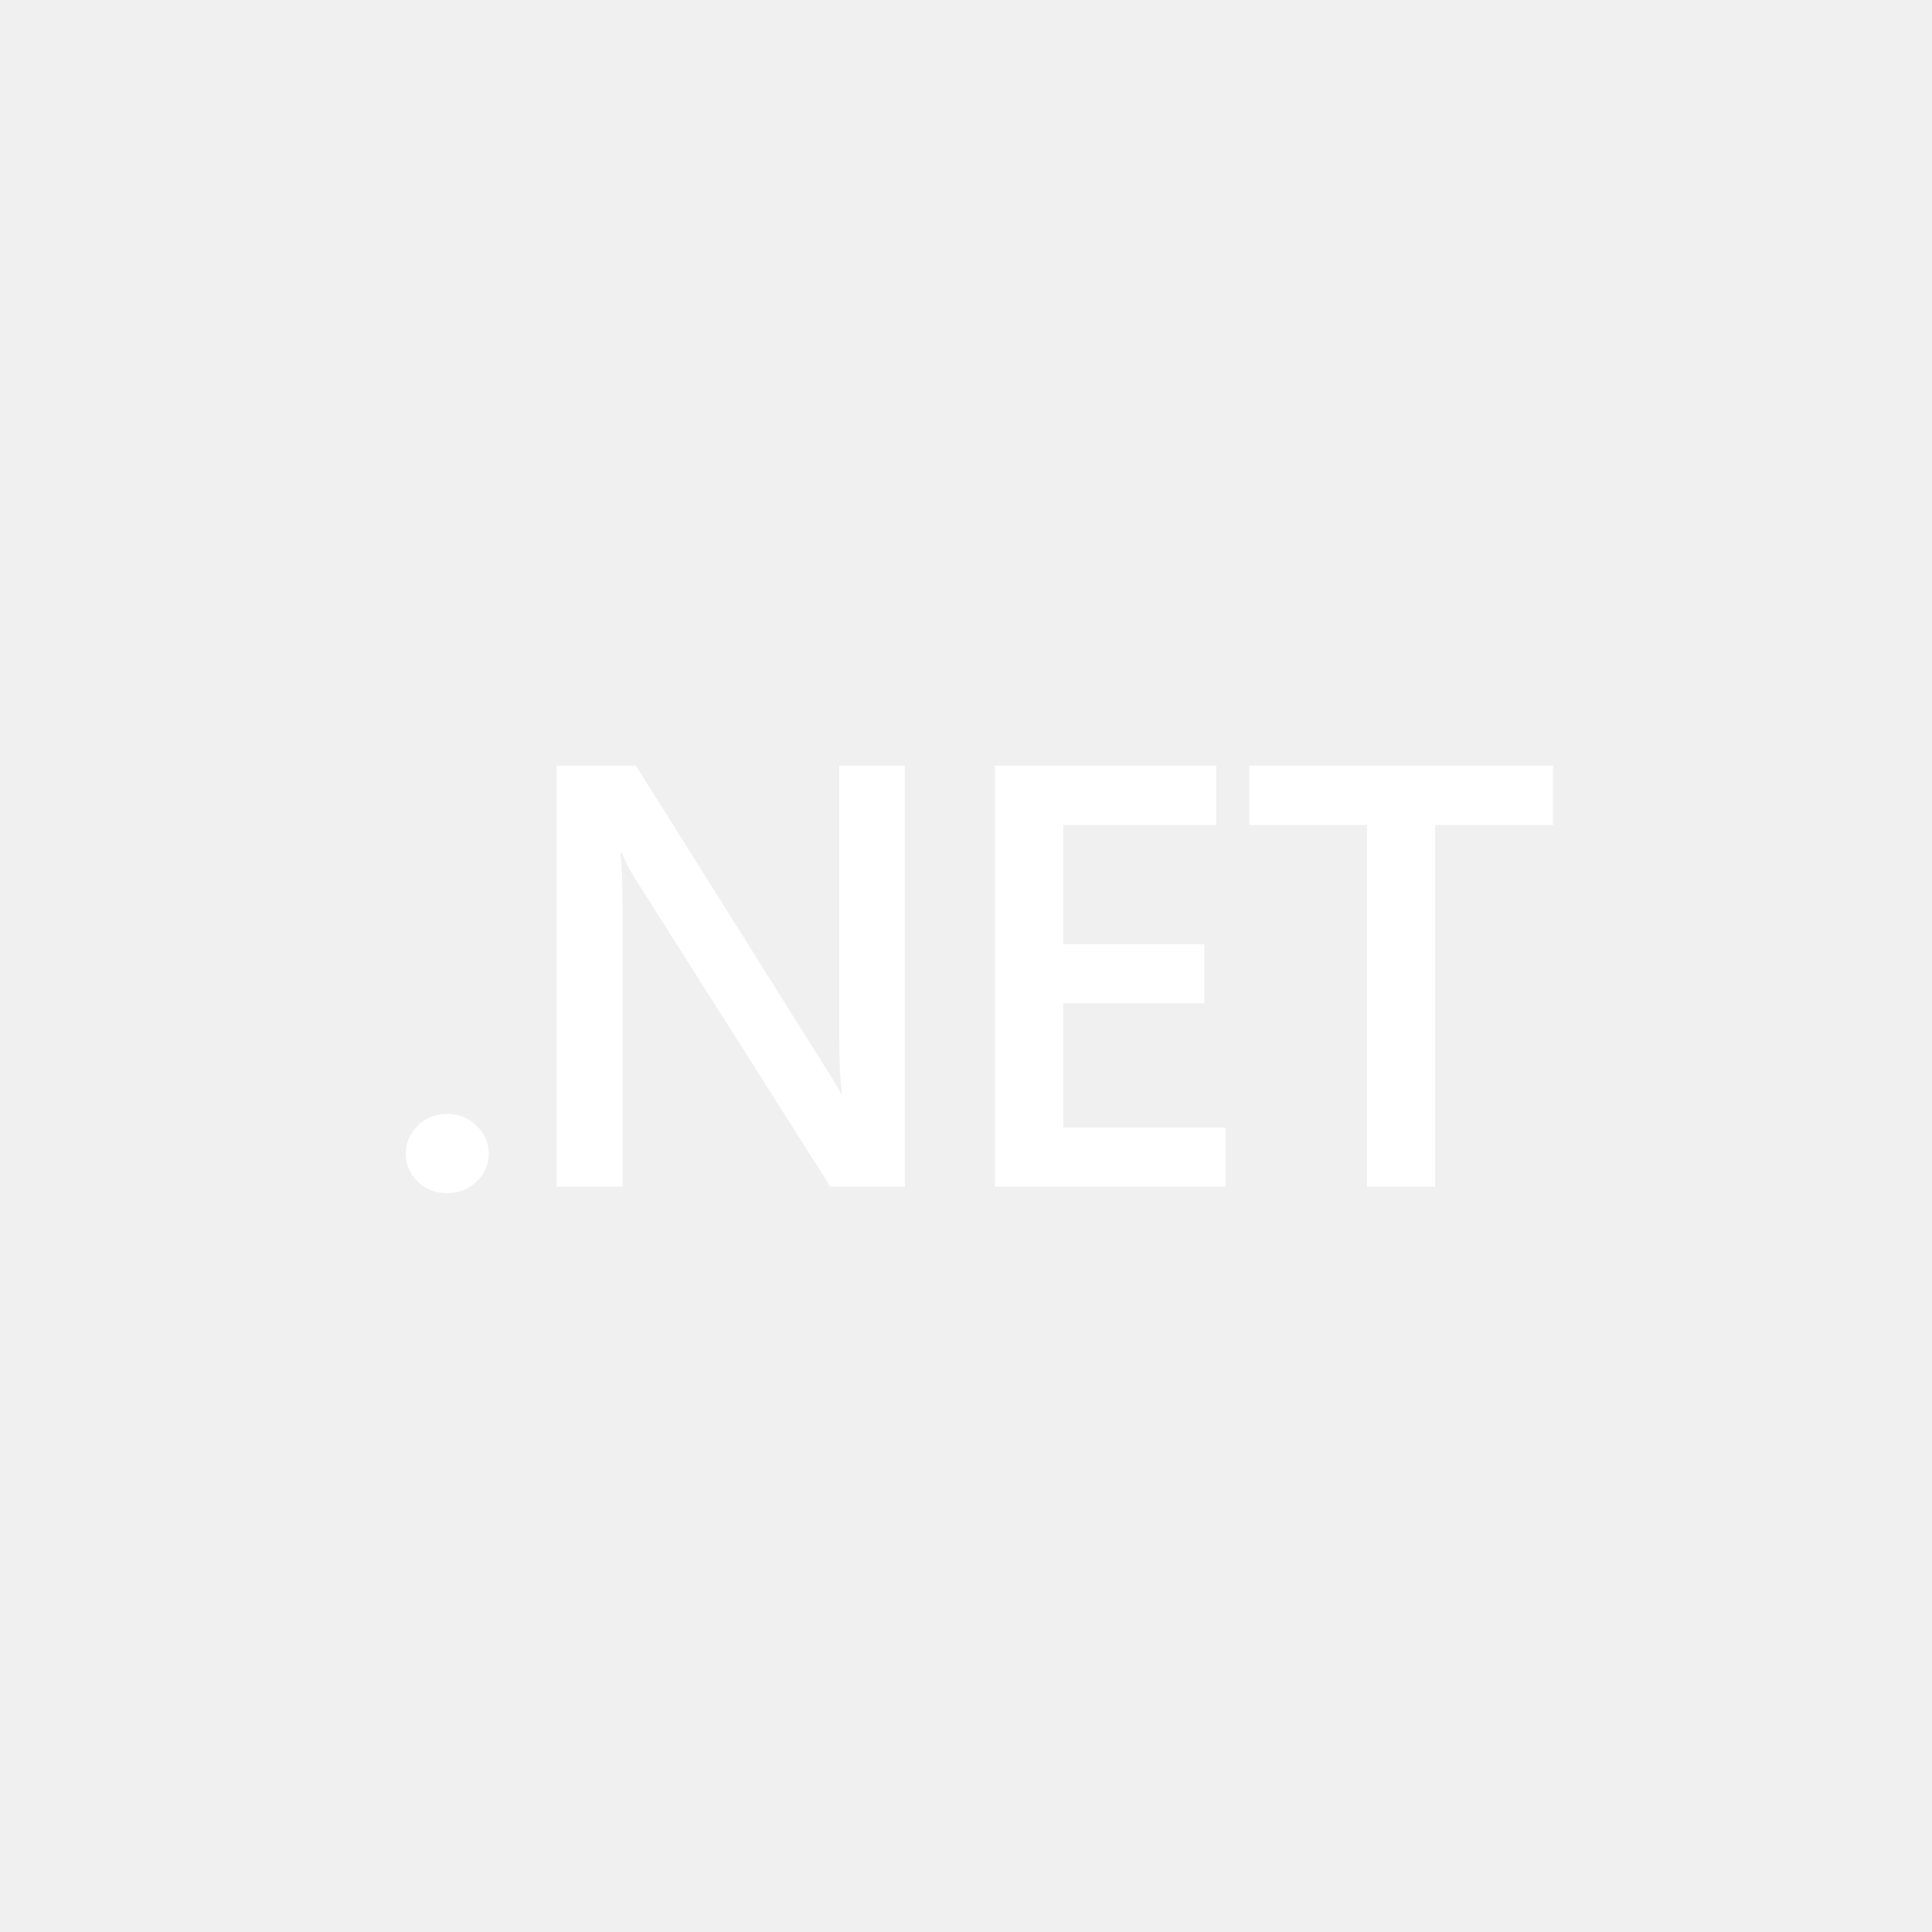
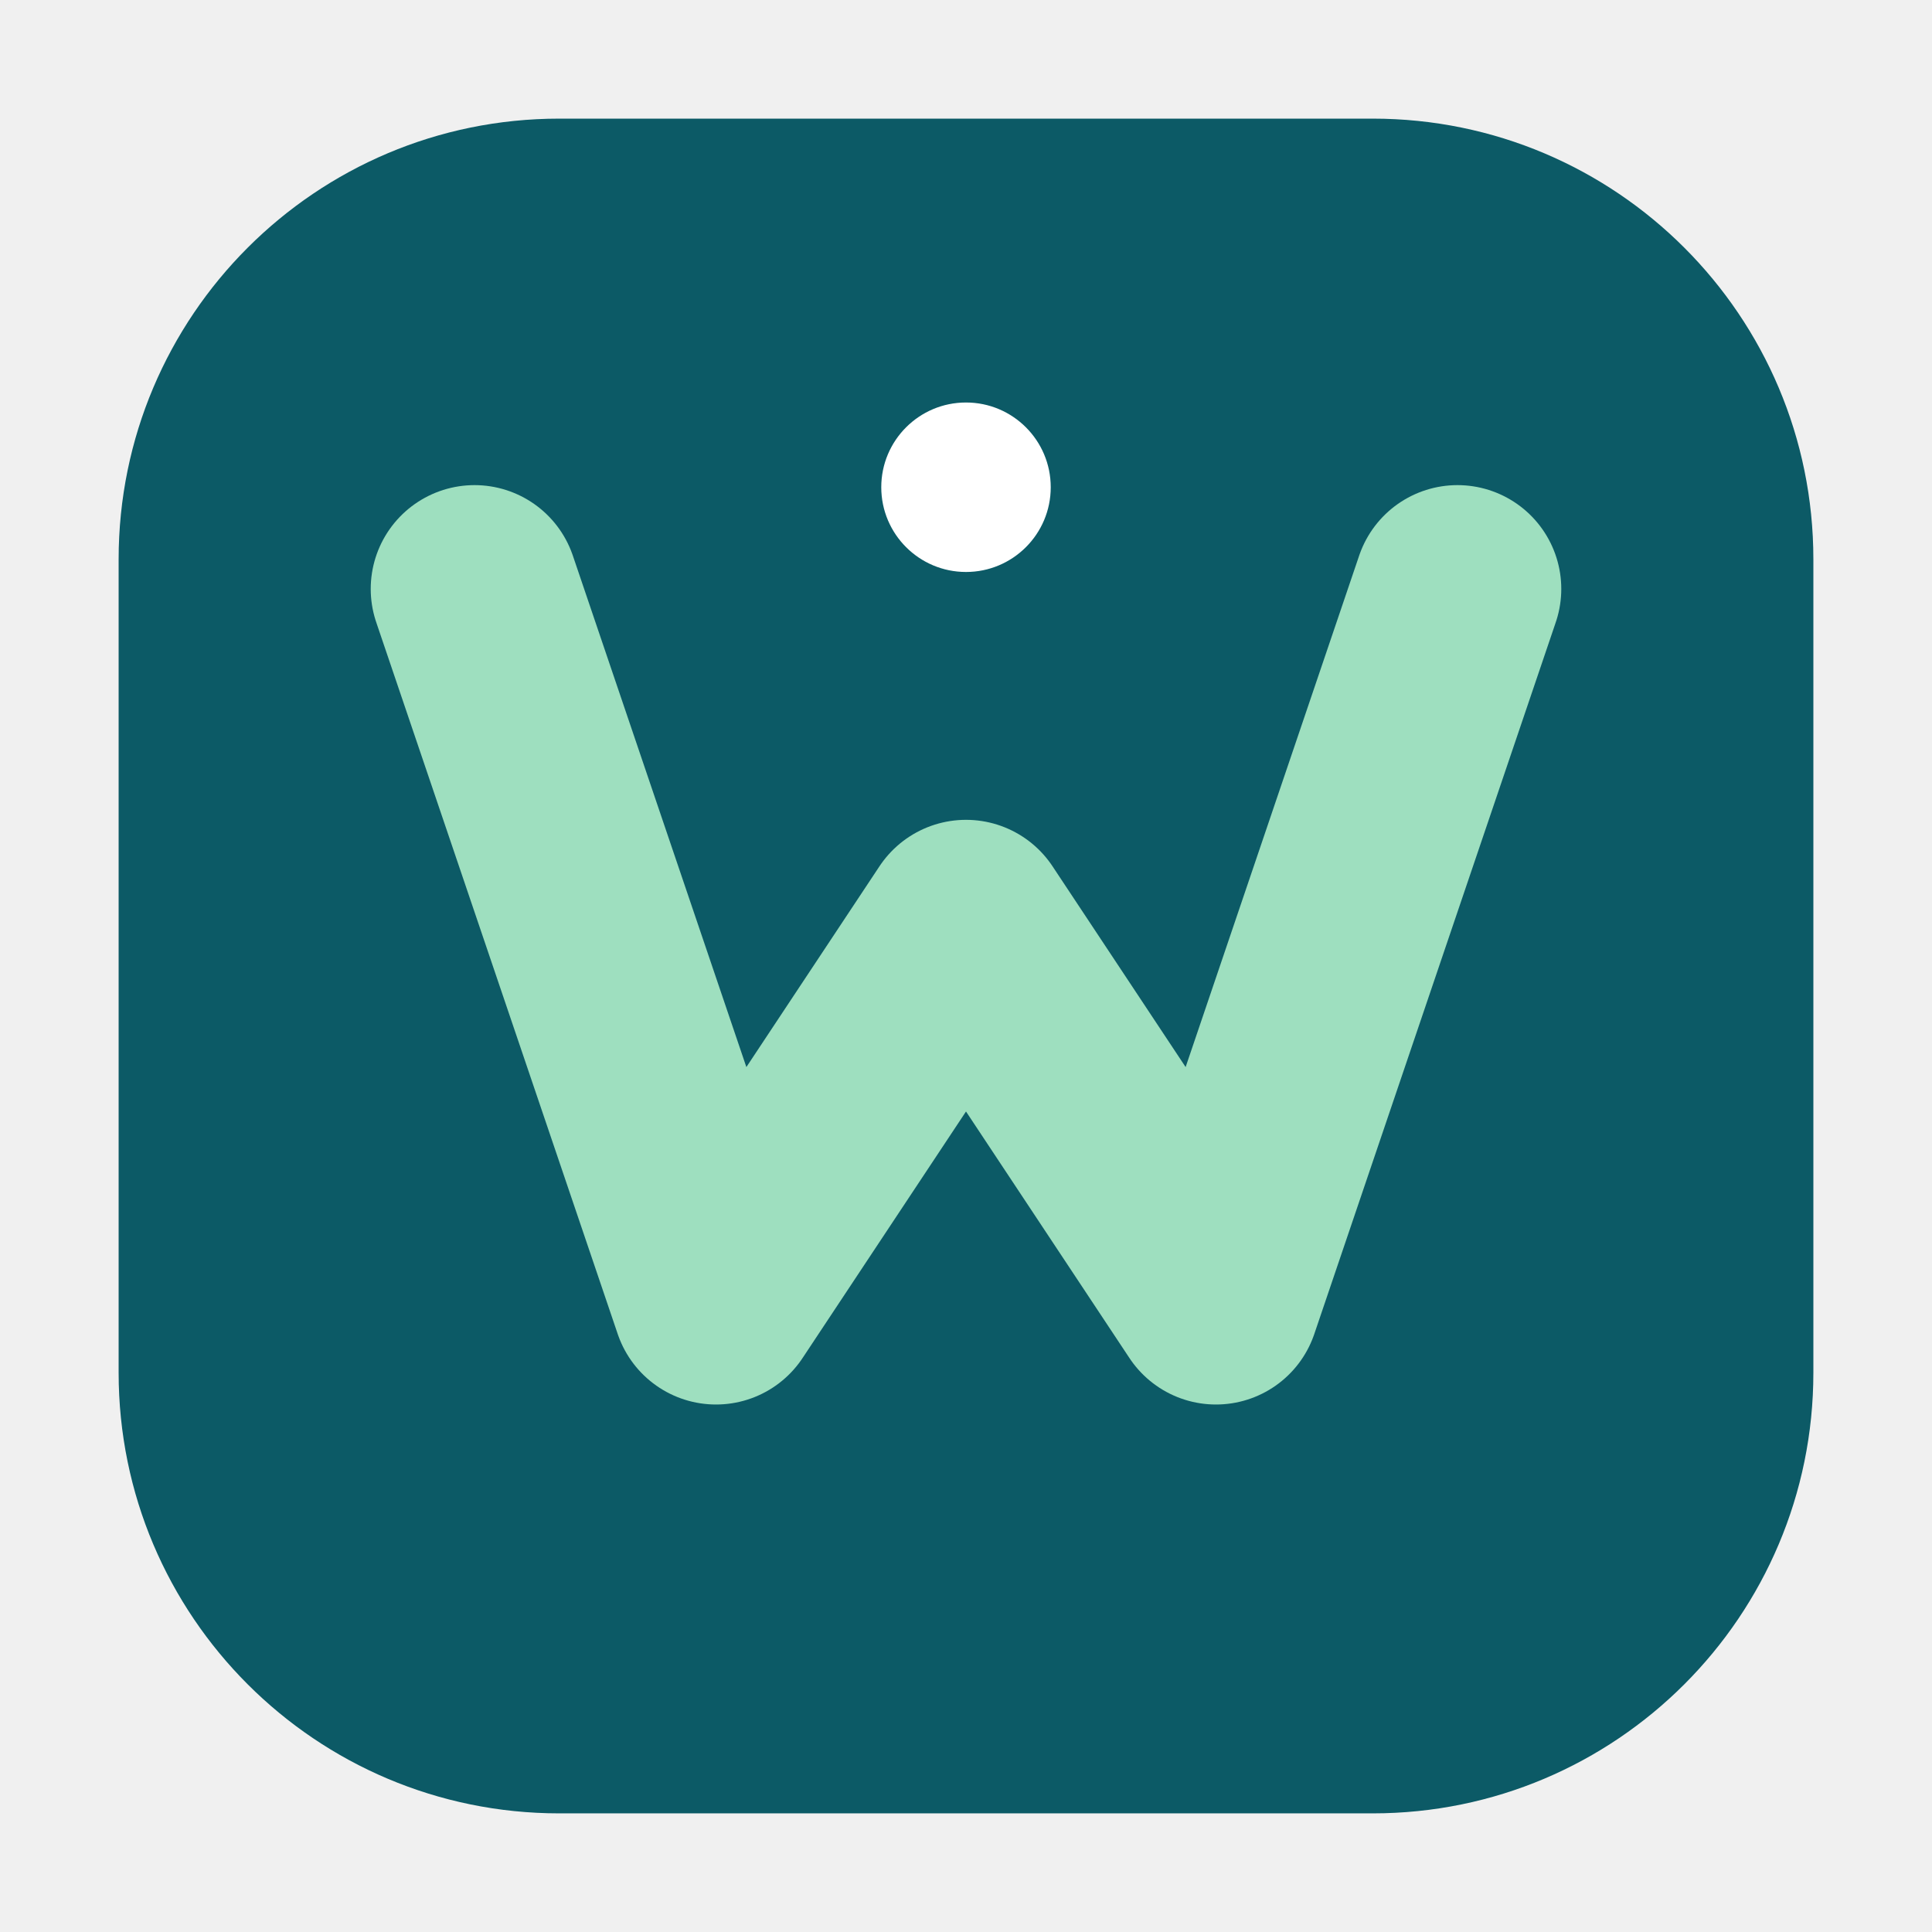
- <svg xmlns="http://www.w3.org/2000/svg" width="456" height="456" viewBox="0 0 456 456" version="1.1" xml:space="preserve" style="fill-rule:evenodd;clip-rule:evenodd;stroke-linejoin:round;stroke-miterlimit:2;">
-   <path d="m 105.5,281.609 c -2.703,0 -5.001,-0.9 -6.893,-2.702 -1.892,-1.848 -2.838,-4.042 -2.838,-6.582 0,-2.587 0.946,-4.804 2.838,-6.652 1.892,-1.848 4.19,-2.772 6.893,-2.772 2.748,0 5.068,0.924 6.96,2.772 1.937,1.848 2.906,4.064 2.906,6.652 0,2.54 -0.968,4.734 -2.906,6.582 -1.892,1.802 -4.212,2.702 -6.96,2.702 z" style="fill:#ffffff;fill-rule:nonzero;stroke-width:0.838" />
-   <path d="M 213.561,280.084 H 195.99 L 149.7,207.054 c -1.171,-1.848 -2.14,-3.765 -2.906,-5.751 h -0.406 c 0.361,2.125 0.541,6.675 0.541,13.65 v 65.132 h -15.543 v -99.36 h 18.719 l 44.737,71.298 c 1.892,2.957 3.109,4.989 3.649,6.098 h 0.27 c -0.45,-2.632 -0.676,-7.09 -0.676,-13.373 v -64.023 h 15.476 z" style="fill:#ffffff;fill-rule:nonzero;stroke-width:0.838" />
-   <path d="m 289.251,280.084 h -54.401 v -99.36 h 52.238 v 13.997 h -36.154 v 28.131 h 33.316 v 13.927 h -33.316 v 29.378 h 38.316 z" style="fill:#ffffff;fill-rule:nonzero;stroke-width:0.838" />
-   <path d="M 366.565,194.721 H 338.722 v 85.363 h -16.084 v -85.363 h -27.775 v -13.997 h 71.701 z" style="fill:#ffffff;fill-rule:nonzero;stroke-width:0.838" />
+ <svg xmlns="http://www.w3.org/2000/svg" viewBox="0 0 456 456">
+   <rect x="28" y="28" width="400" height="400" rx="104" fill="#0C5A66" />
+   <path d="M112 139 169 307 228 218 287 307 344 139" fill="none" stroke="#9EDFBF" stroke-width="49" stroke-linecap="round" stroke-linejoin="round" />
+   <circle cx="228" cy="115" r="20" fill="#FFFFFF" />
</svg>
